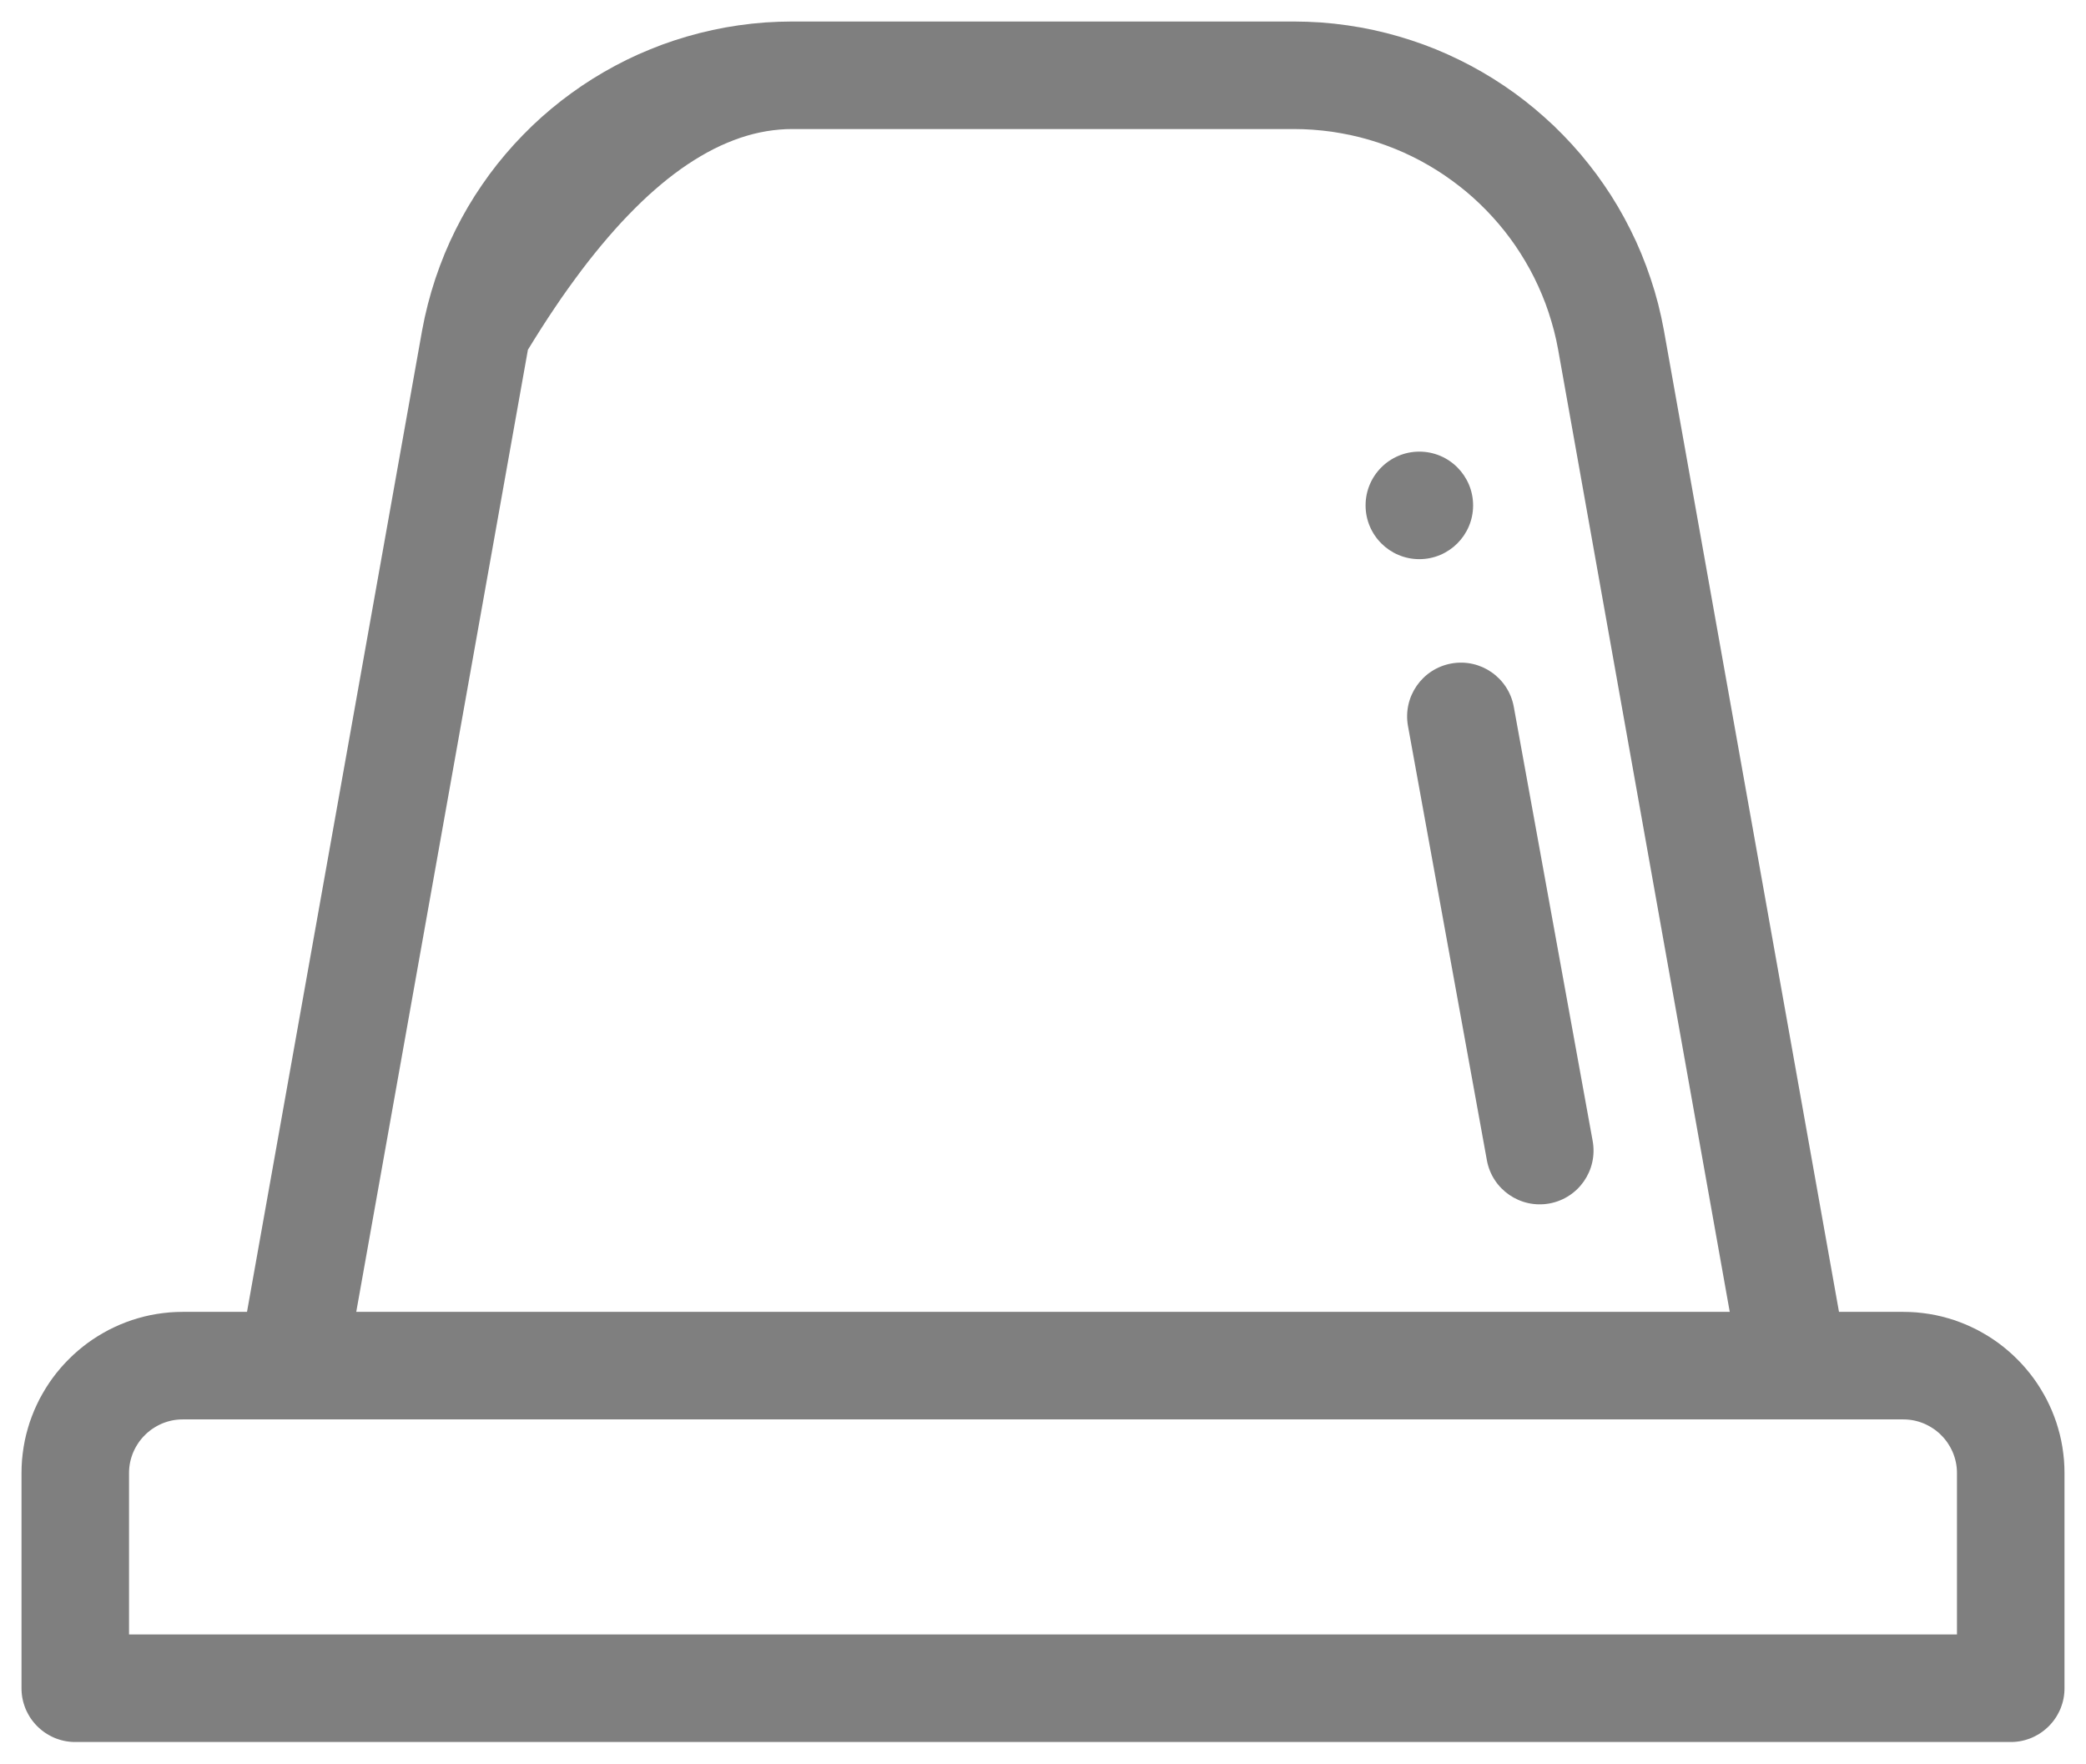
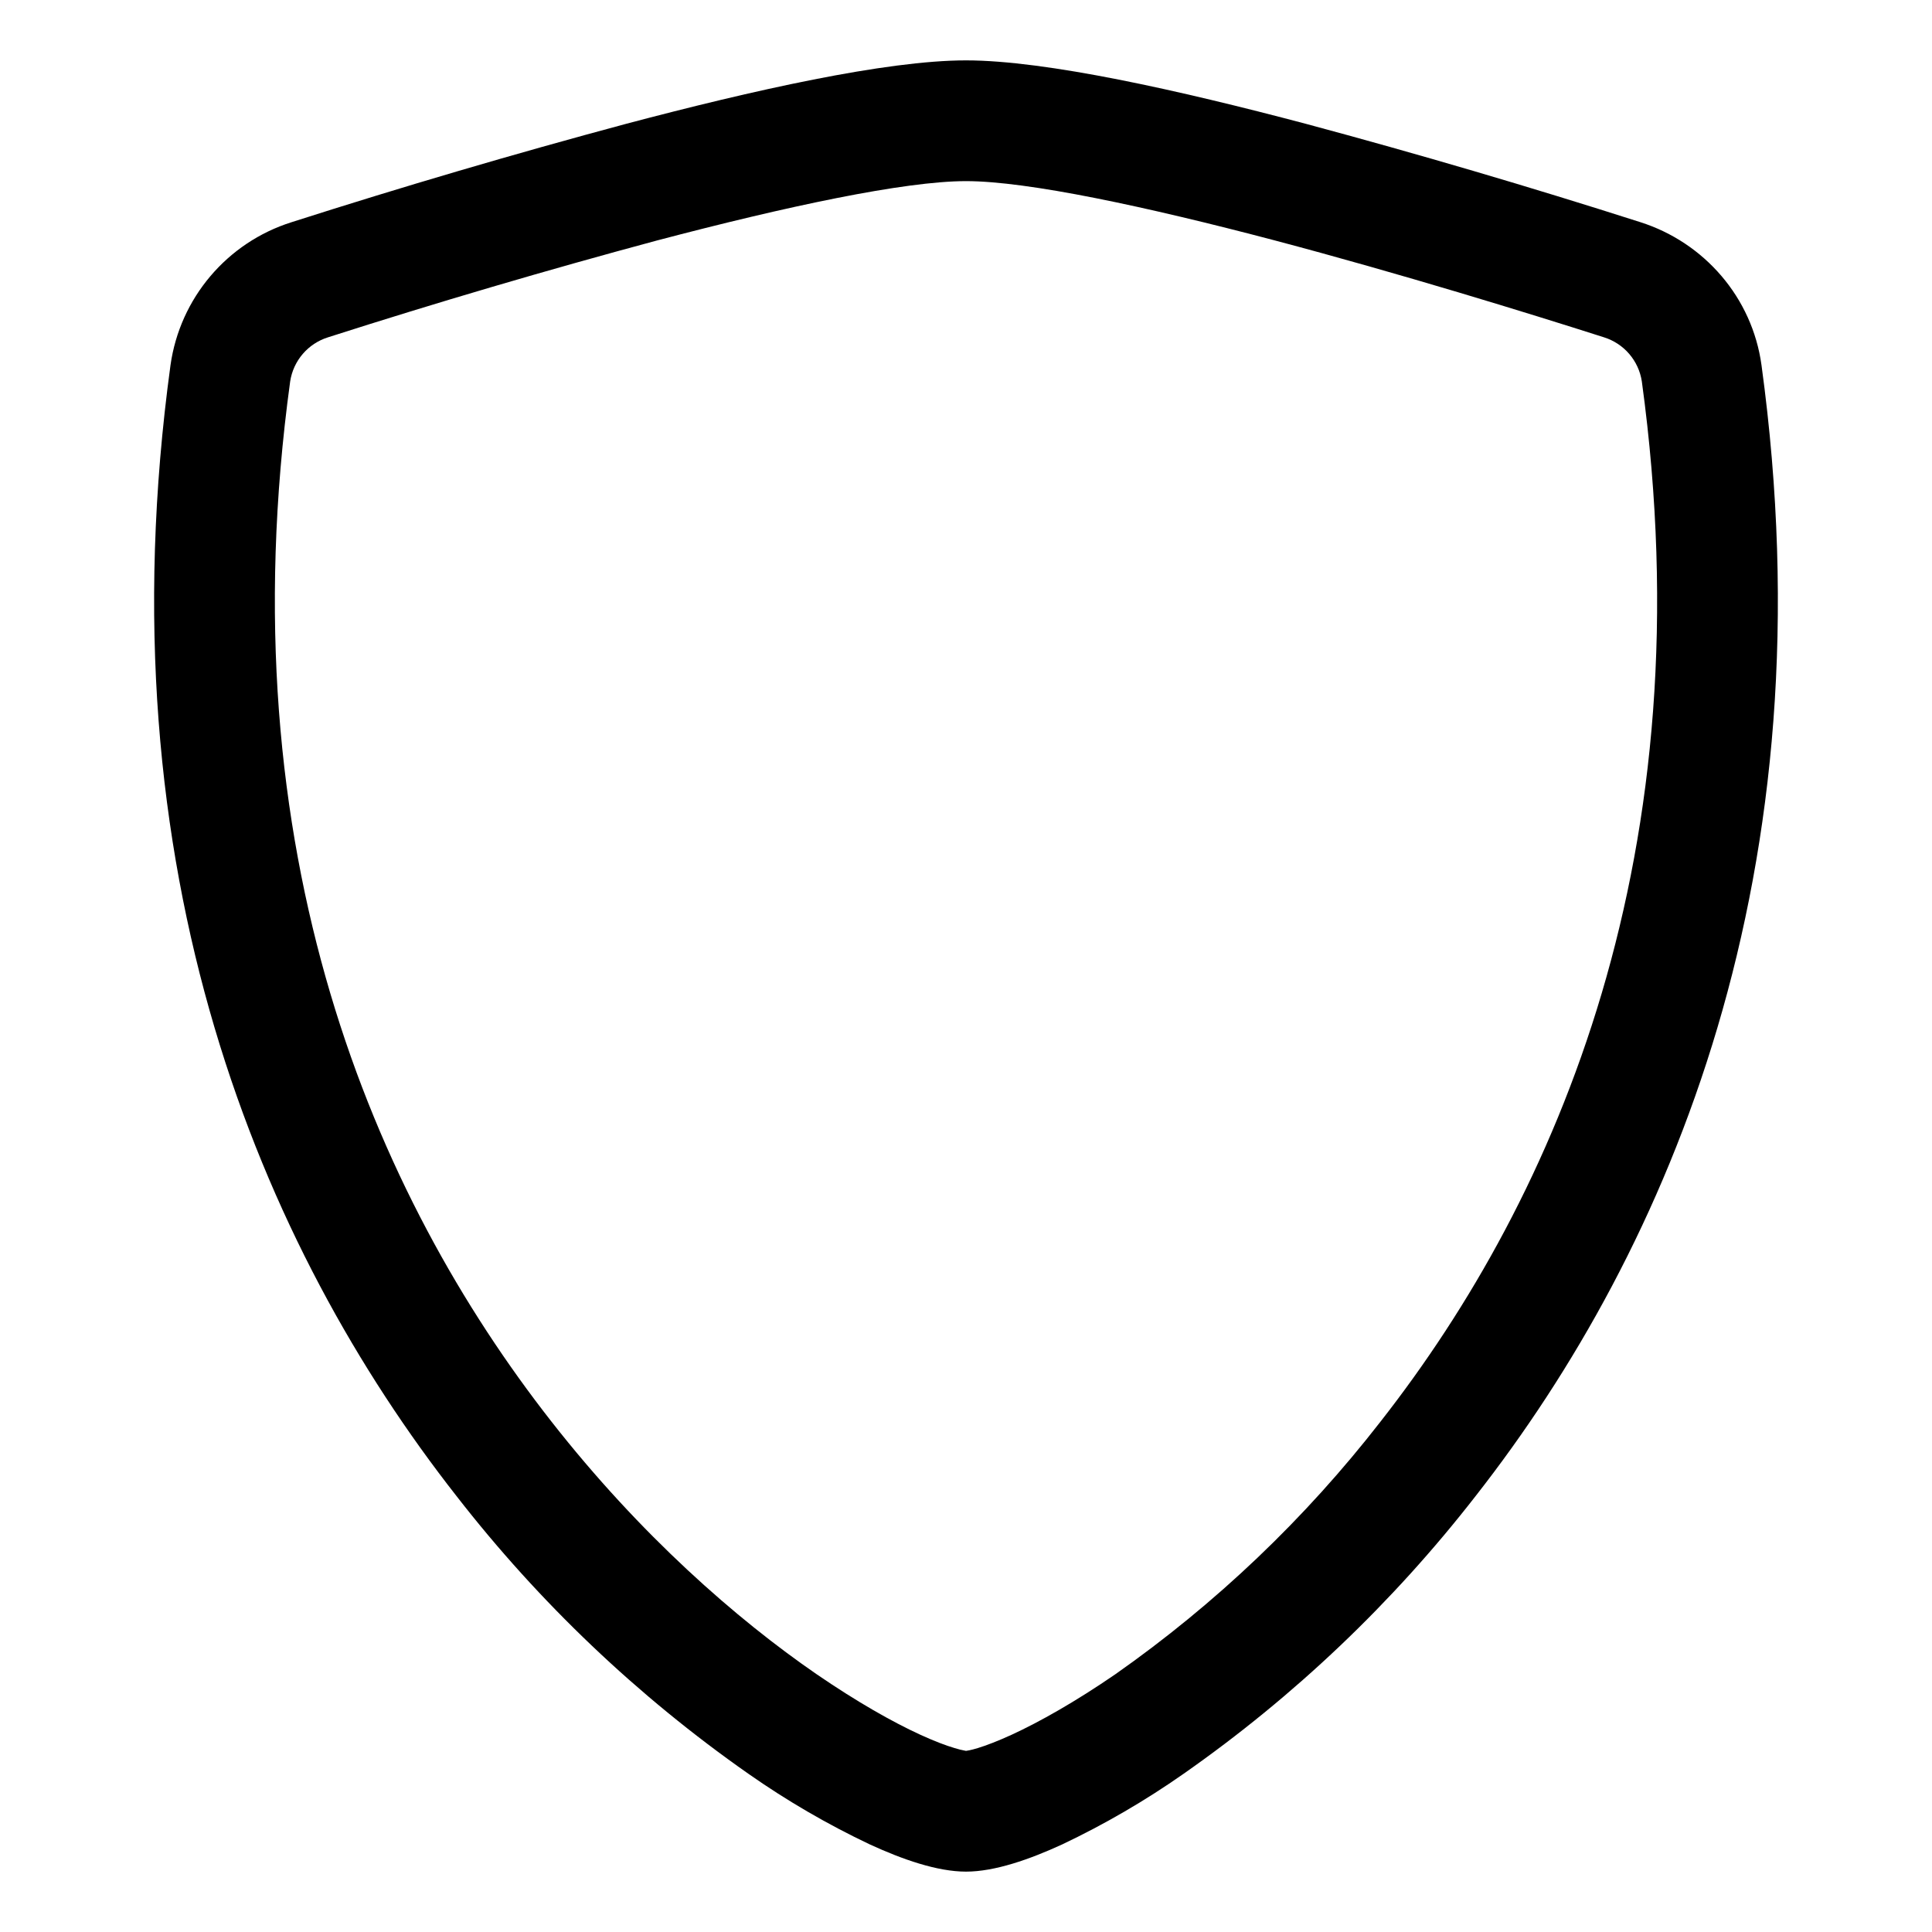
- <svg xmlns="http://www.w3.org/2000/svg" xmlns:xlink="http://www.w3.org/1999/xlink" version="1.1" preserveAspectRatio="xMidYMid meet" viewBox="0 0 485 410" width="485" height="410">
-   <defs>
-     <path d="M330 105C323.1 105 317.5 110.6 317.5 117.5C317.5 124.4 323.1 130 330 130C336.9 130 342.5 124.4 342.5 117.5C342.5 110.6 336.9 105 330 105Z" id="b5PcGz8Oui" />
-     <path d="M307.07 5.22L310.18 5.5L313.26 5.89L316.31 6.38L319.33 6.98L322.31 7.68L325.25 8.48L328.15 9.38L331.01 10.37L333.83 11.46L336.6 12.65L339.32 13.93L342 15.3L344.62 16.76L347.18 18.3L349.69 19.93L352.14 21.64L354.53 23.44L356.85 25.31L359.11 27.27L361.31 29.29L363.43 31.4L365.48 33.57L367.46 35.82L369.36 38.14L371.19 40.52L372.93 42.97L374.6 45.48L376.18 48.06L377.67 50.7L379.07 53.39L380.39 56.14L381.61 58.95L382.73 61.81L383.76 64.72L384.7 67.68L385.53 70.69L386.25 73.75L386.87 76.85L427.57 305L442.5 305L444.04 305.03L445.57 305.12L447.08 305.28L448.57 305.49L450.05 305.76L451.5 306.09L452.93 306.48L454.34 306.91L455.72 307.41L457.08 307.95L458.41 308.55L459.72 309.19L460.99 309.89L462.24 310.63L463.45 311.41L464.63 312.24L465.78 313.12L466.89 314.04L467.97 315L469 316L470 317.03L470.96 318.11L471.88 319.22L472.76 320.37L473.59 321.55L474.37 322.76L475.11 324.01L475.81 325.28L476.45 326.59L477.05 327.92L477.59 329.28L478.09 330.66L478.52 332.07L478.91 333.5L479.24 334.95L479.51 336.43L479.72 337.92L479.88 339.43L479.97 340.96L480 342.5L480 392.5L479.99 393.02L479.96 393.53L479.91 394.03L479.84 394.53L479.75 395.02L479.64 395.5L479.51 395.98L479.36 396.45L479.2 396.91L479.02 397.37L478.82 397.81L478.6 398.24L478.37 398.67L478.13 399.08L477.86 399.49L477.59 399.88L477.3 400.26L476.99 400.63L476.67 400.99L476.34 401.34L475.99 401.67L475.63 401.99L475.26 402.3L474.88 402.59L474.49 402.86L474.08 403.13L473.67 403.37L473.24 403.6L472.81 403.82L472.37 404.02L471.91 404.2L471.45 404.36L470.98 404.51L470.5 404.64L470.02 404.75L469.53 404.84L469.03 404.91L468.53 404.96L468.02 404.99L467.5 405L17.5 405L16.98 404.99L16.47 404.96L15.97 404.91L15.47 404.84L14.98 404.75L14.5 404.64L14.02 404.51L13.55 404.36L13.09 404.2L12.63 404.02L12.19 403.82L11.76 403.6L11.33 403.37L10.92 403.13L10.51 402.86L10.12 402.59L9.74 402.3L9.37 401.99L9.01 401.67L8.66 401.34L8.33 400.99L8.01 400.63L7.7 400.26L7.41 399.88L7.13 399.49L6.87 399.08L6.63 398.67L6.4 398.24L6.18 397.81L5.98 397.37L5.8 396.91L5.64 396.45L5.49 395.98L5.36 395.5L5.25 395.02L5.16 394.53L5.09 394.03L5.04 393.53L5.01 393.02L5 392.5L5 342.5L5.03 340.96L5.12 339.43L5.28 337.92L5.49 336.43L5.76 334.95L6.09 333.5L6.48 332.07L6.91 330.66L7.41 329.28L7.95 327.92L8.55 326.59L9.19 325.28L9.89 324.01L10.63 322.76L11.41 321.55L12.24 320.37L13.12 319.22L14.04 318.11L15 317.03L16 316L17.03 315L18.11 314.04L19.22 313.12L20.37 312.24L21.55 311.41L22.76 310.63L24.01 309.89L25.28 309.19L26.59 308.55L27.92 307.95L29.28 307.41L30.66 306.91L32.07 306.48L33.5 306.09L34.95 305.76L36.43 305.49L37.92 305.28L39.43 305.12L40.96 305.03L42.5 305L57.43 305L98.13 76.89L98.75 73.79L99.48 70.73L100.31 67.72L101.24 64.75L102.27 61.84L103.39 58.98L104.61 56.17L105.93 53.41L107.33 50.72L108.82 48.08L110.4 45.5L112.07 42.99L113.81 40.53L115.63 38.15L117.54 35.83L119.52 33.58L121.57 31.41L123.69 29.3L125.88 27.27L128.14 25.32L130.47 23.44L132.86 21.65L135.31 19.93L137.82 18.3L140.38 16.76L143 15.3L145.67 13.93L148.39 12.65L151.17 11.47L153.98 10.37L156.84 9.38L159.75 8.48L162.69 7.68L165.67 6.98L168.68 6.38L171.73 5.89L174.82 5.5L177.93 5.22L181.06 5.06L184.23 5L300.78 5L303.94 5.06L307.07 5.22ZM41.99 330.01L41.48 330.04L40.97 330.09L40.48 330.16L39.98 330.25L39.5 330.36L39.02 330.49L38.55 330.64L38.09 330.8L37.64 330.98L37.2 331.18L36.76 331.4L36.34 331.63L35.92 331.88L35.52 332.14L35.12 332.41L34.74 332.71L34.37 333.01L34.01 333.33L33.67 333.67L33.33 334.01L33.01 334.37L32.71 334.74L32.41 335.12L32.14 335.52L31.88 335.92L31.63 336.34L31.4 336.76L31.18 337.2L30.98 337.64L30.8 338.09L30.64 338.55L30.49 339.02L30.36 339.5L30.25 339.98L30.16 340.48L30.09 340.97L30.04 341.48L30.01 341.99L30 342.5L30 380L455 380L455 342.5L454.99 341.99L454.96 341.48L454.91 340.97L454.84 340.48L454.75 339.98L454.64 339.5L454.51 339.02L454.36 338.55L454.2 338.09L454.02 337.64L453.82 337.2L453.6 336.76L453.37 336.34L453.12 335.92L452.86 335.52L452.59 335.12L452.29 334.74L451.99 334.37L451.67 334.01L451.33 333.67L450.99 333.33L450.63 333.01L450.26 332.71L449.88 332.41L449.48 332.14L449.08 331.88L448.66 331.63L448.24 331.4L447.8 331.18L447.36 330.98L446.91 330.8L446.45 330.64L445.98 330.49L445.5 330.36L445.02 330.25L444.52 330.16L444.03 330.09L443.52 330.04L443.01 330.01L442.5 330L42.5 330L41.99 330.01ZM182.71 30.03L181.2 30.13L179.68 30.29L178.17 30.51L176.65 30.8L175.13 31.15L173.61 31.57L172.09 32.05L170.57 32.6L169.05 33.21L167.52 33.88L165.99 34.62L164.47 35.42L162.94 36.29L161.41 37.22L159.88 38.21L158.34 39.27L156.81 40.39L155.27 41.58L153.74 42.83L152.2 44.15L150.66 45.52L149.12 46.97L147.58 48.48L146.04 50.05L144.49 51.68L142.95 53.38L141.4 55.15L139.85 56.98L138.3 58.87L136.75 60.82L135.2 62.84L133.65 64.93L132.09 67.08L130.53 69.29L128.98 71.57L127.42 73.91L125.86 76.32L124.3 78.79L122.74 81.32L82.83 305L402.17 305L362.27 81.28L361.83 79.07L361.31 76.89L360.71 74.74L360.05 72.63L359.32 70.55L358.51 68.51L357.64 66.51L356.7 64.54L355.7 62.62L354.63 60.74L353.5 58.9L352.32 57.11L351.07 55.36L349.77 53.66L348.41 52.01L346.99 50.4L345.53 48.85L344.01 47.35L342.45 45.9L340.83 44.5L339.17 43.17L337.46 41.89L335.71 40.66L333.92 39.5L332.09 38.4L330.22 37.35L328.31 36.38L326.37 35.46L324.39 34.62L322.38 33.84L320.33 33.12L318.26 32.48L316.16 31.91L314.03 31.41L311.87 30.99L309.7 30.63L307.5 30.36L305.27 30.16L303.03 30.04L300.78 30L184.23 30L182.71 30.03Z" id="g46Yzj7c3t" />
-     <path d="M351.96 164.33C350.73 157.53 344.21 153.02 337.43 154.26C330.64 155.5 326.13 162 327.36 168.8C329.2 178.89 343.87 259.64 345.7 269.73C346.94 276.58 353.5 281.03 360.23 279.8C367.03 278.56 371.53 272.06 370.3 265.27C366.63 245.08 353.79 174.42 351.96 164.33Z" id="a2R33A9W1s" />
-   </defs>
-   <g>
-     <g>
-       <g>
-         <use xlink:href="#b5PcGz8Oui" opacity="1" fill="#7f7f7f" fill-opacity="1" />
-         <g>
-           <use xlink:href="#b5PcGz8Oui" opacity="1" fill-opacity="0" stroke="#000000" stroke-width="1" stroke-opacity="0" />
-         </g>
-       </g>
-       <g>
-         <use xlink:href="#g46Yzj7c3t" opacity="1" fill="#7f7f7f" fill-opacity="1" />
-         <g>
-           <use xlink:href="#g46Yzj7c3t" opacity="1" fill-opacity="0" stroke="#000000" stroke-width="1" stroke-opacity="0" />
-         </g>
-       </g>
-       <g>
-         <use xlink:href="#a2R33A9W1s" opacity="1" fill="#7f7f7f" fill-opacity="1" />
-         <g>
-           <use xlink:href="#a2R33A9W1s" opacity="1" fill-opacity="0" stroke="#000000" stroke-width="1" stroke-opacity="0" />
-         </g>
-       </g>
-     </g>
-   </g>
+ <svg xmlns="http://www.w3.org/2000/svg" width="1em" height="1em" viewBox="0 0 16 16" class="bi bi-shield" fill="currentColor">
+   <path fill-rule="evenodd" d="M5.443 1.991a60.17 60.17 0 0 0-2.725.802.454.454 0 0 0-.315.366C1.87 7.056 3.1 9.9 4.567 11.773c.736.94 1.533 1.636 2.197 2.093.333.228.626.394.857.5.116.053.21.089.282.11A.73.73 0 0 0 8 14.5c.007-.001.038-.005.097-.023.072-.022.166-.058.282-.111.23-.106.525-.272.857-.5a10.197 10.197 0 0 0 2.197-2.093C12.9 9.9 14.13 7.056 13.597 3.159a.454.454 0 0 0-.315-.366c-.626-.2-1.682-.526-2.725-.802C9.491 1.71 8.51 1.5 8 1.5c-.51 0-1.49.21-2.557.491zm-.256-.966C6.23.749 7.337.5 8 .5c.662 0 1.77.249 2.813.525a61.09 61.09 0 0 1 2.772.815c.528.168.926.623 1.003 1.184.573 4.197-.756 7.307-2.367 9.365a11.191 11.191 0 0 1-2.418 2.3 6.942 6.942 0 0 1-1.007.586c-.27.124-.558.225-.796.225s-.526-.101-.796-.225a6.908 6.908 0 0 1-1.007-.586 11.192 11.192 0 0 1-2.417-2.3C2.167 10.331.839 7.221 1.412 3.024A1.454 1.454 0 0 1 2.415 1.84a61.11 61.11 0 0 1 2.772-.815z" />
</svg>
